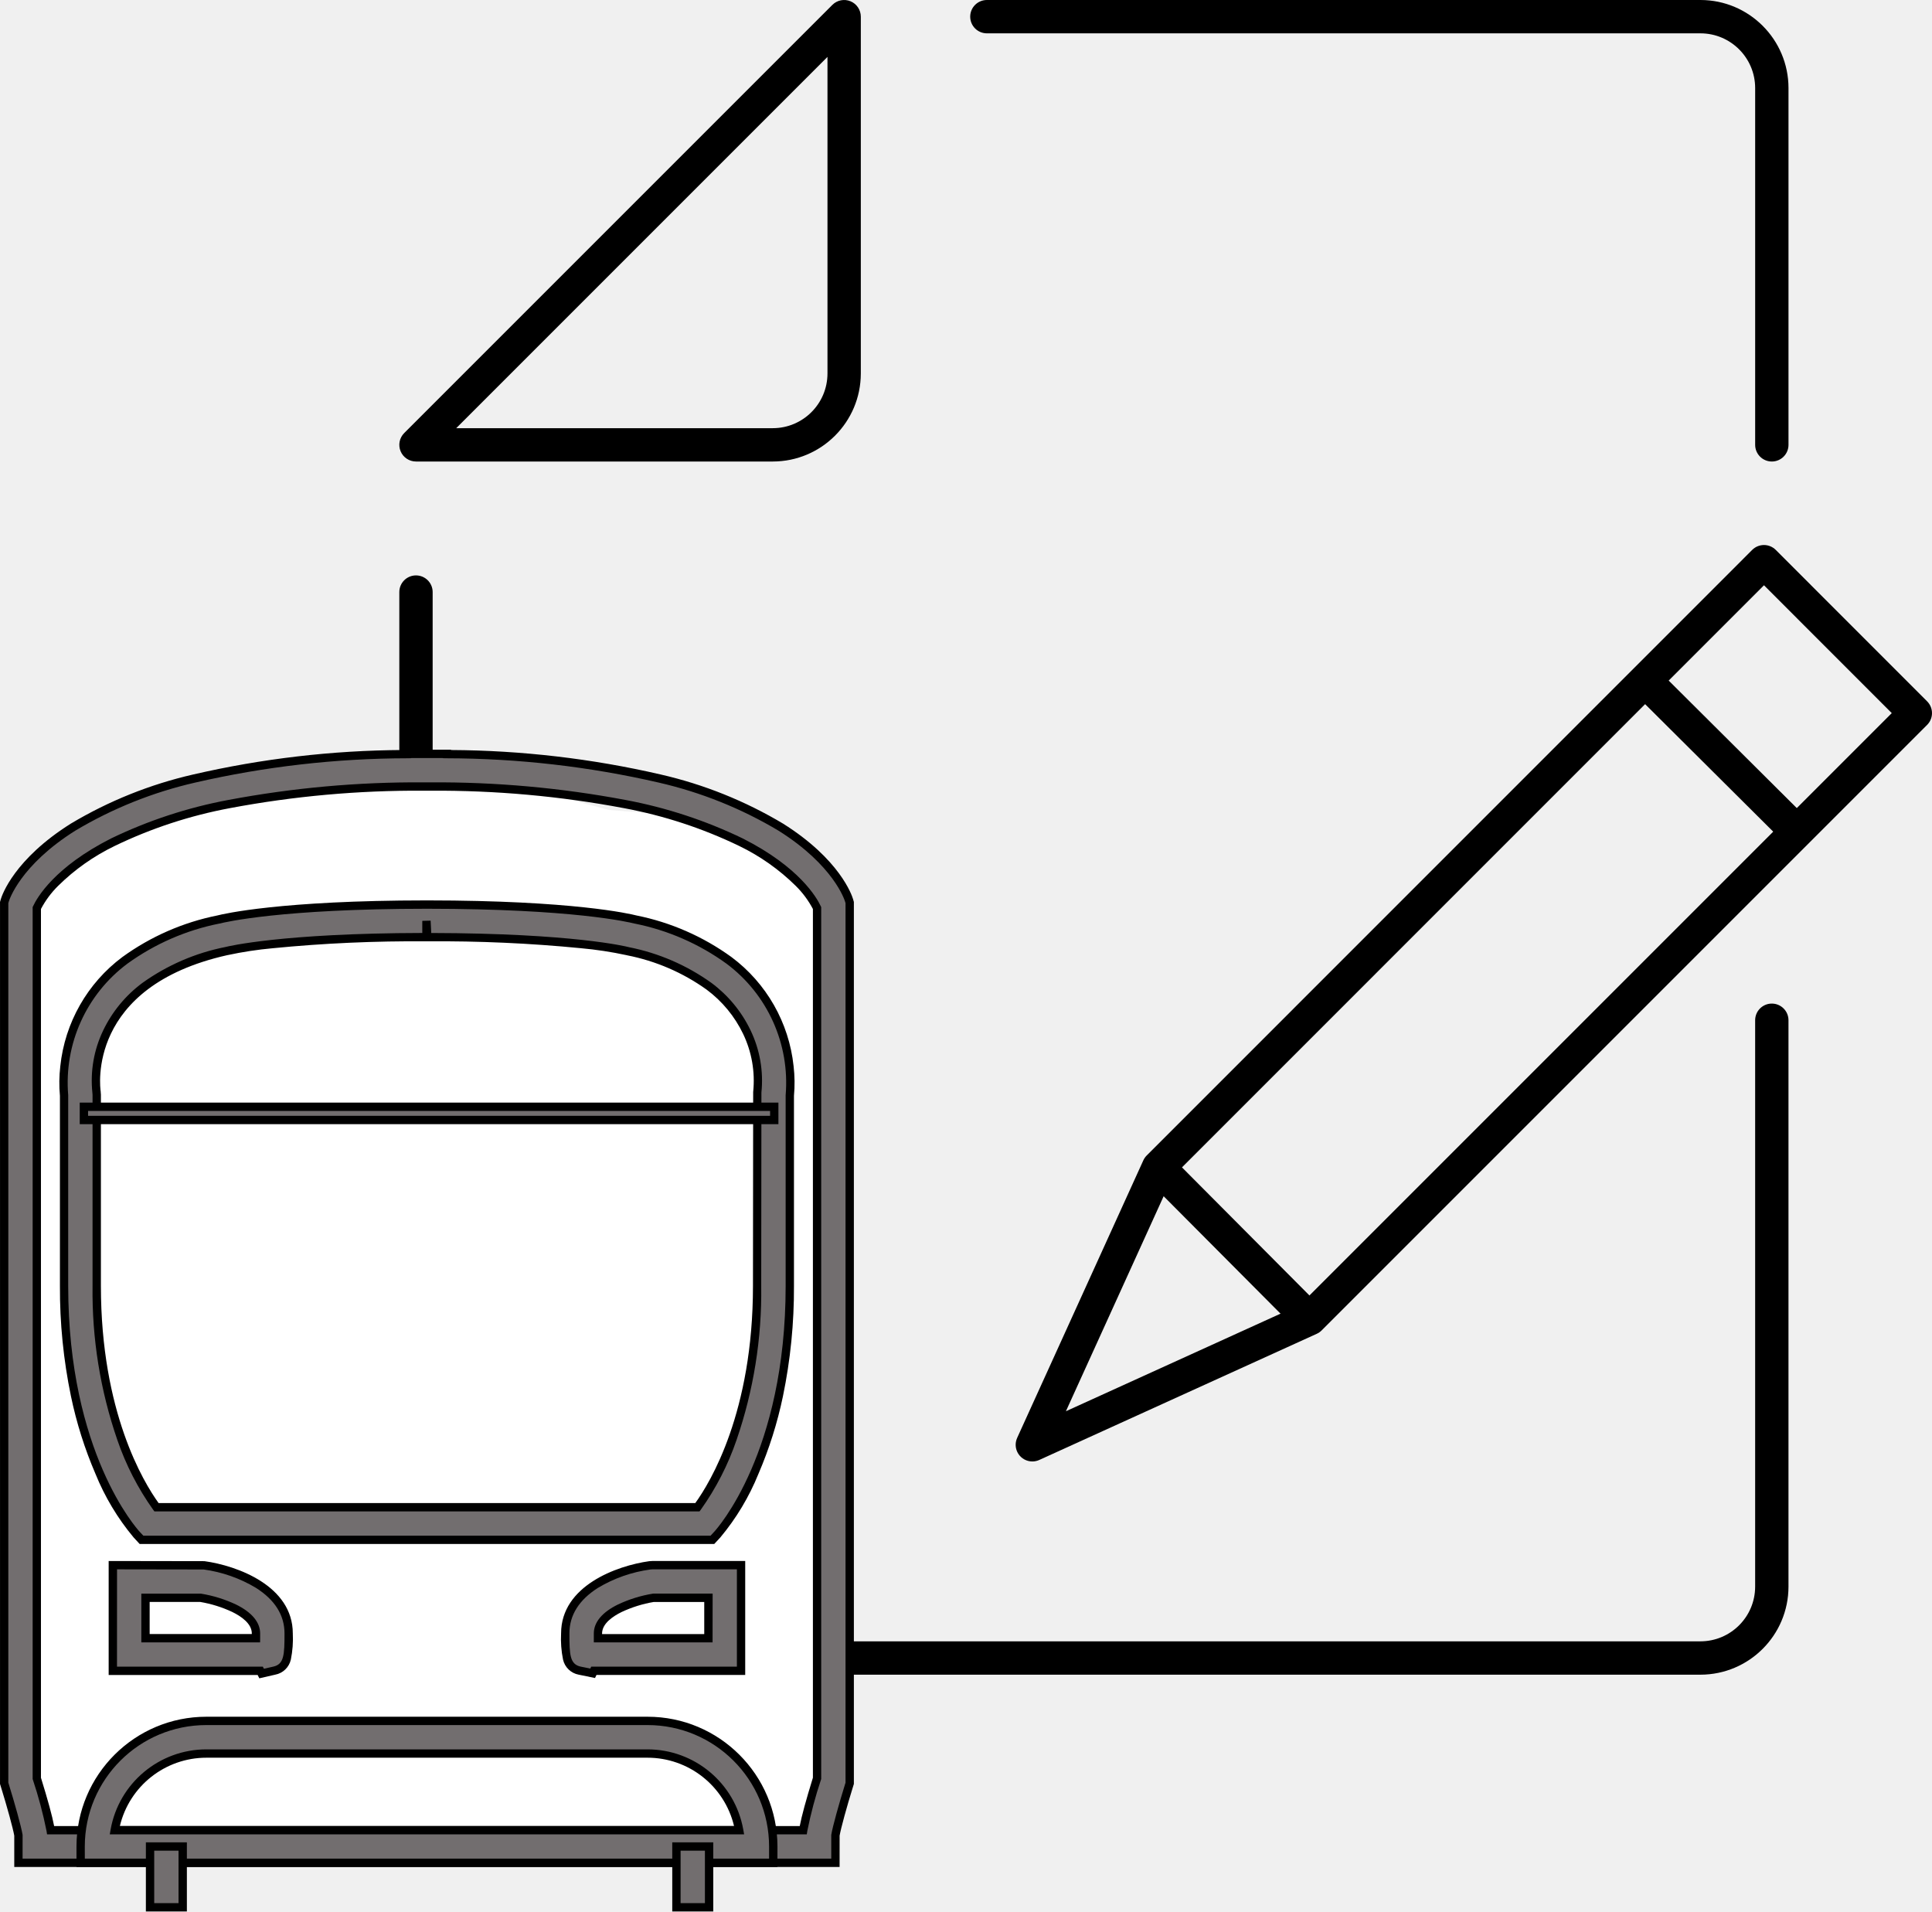
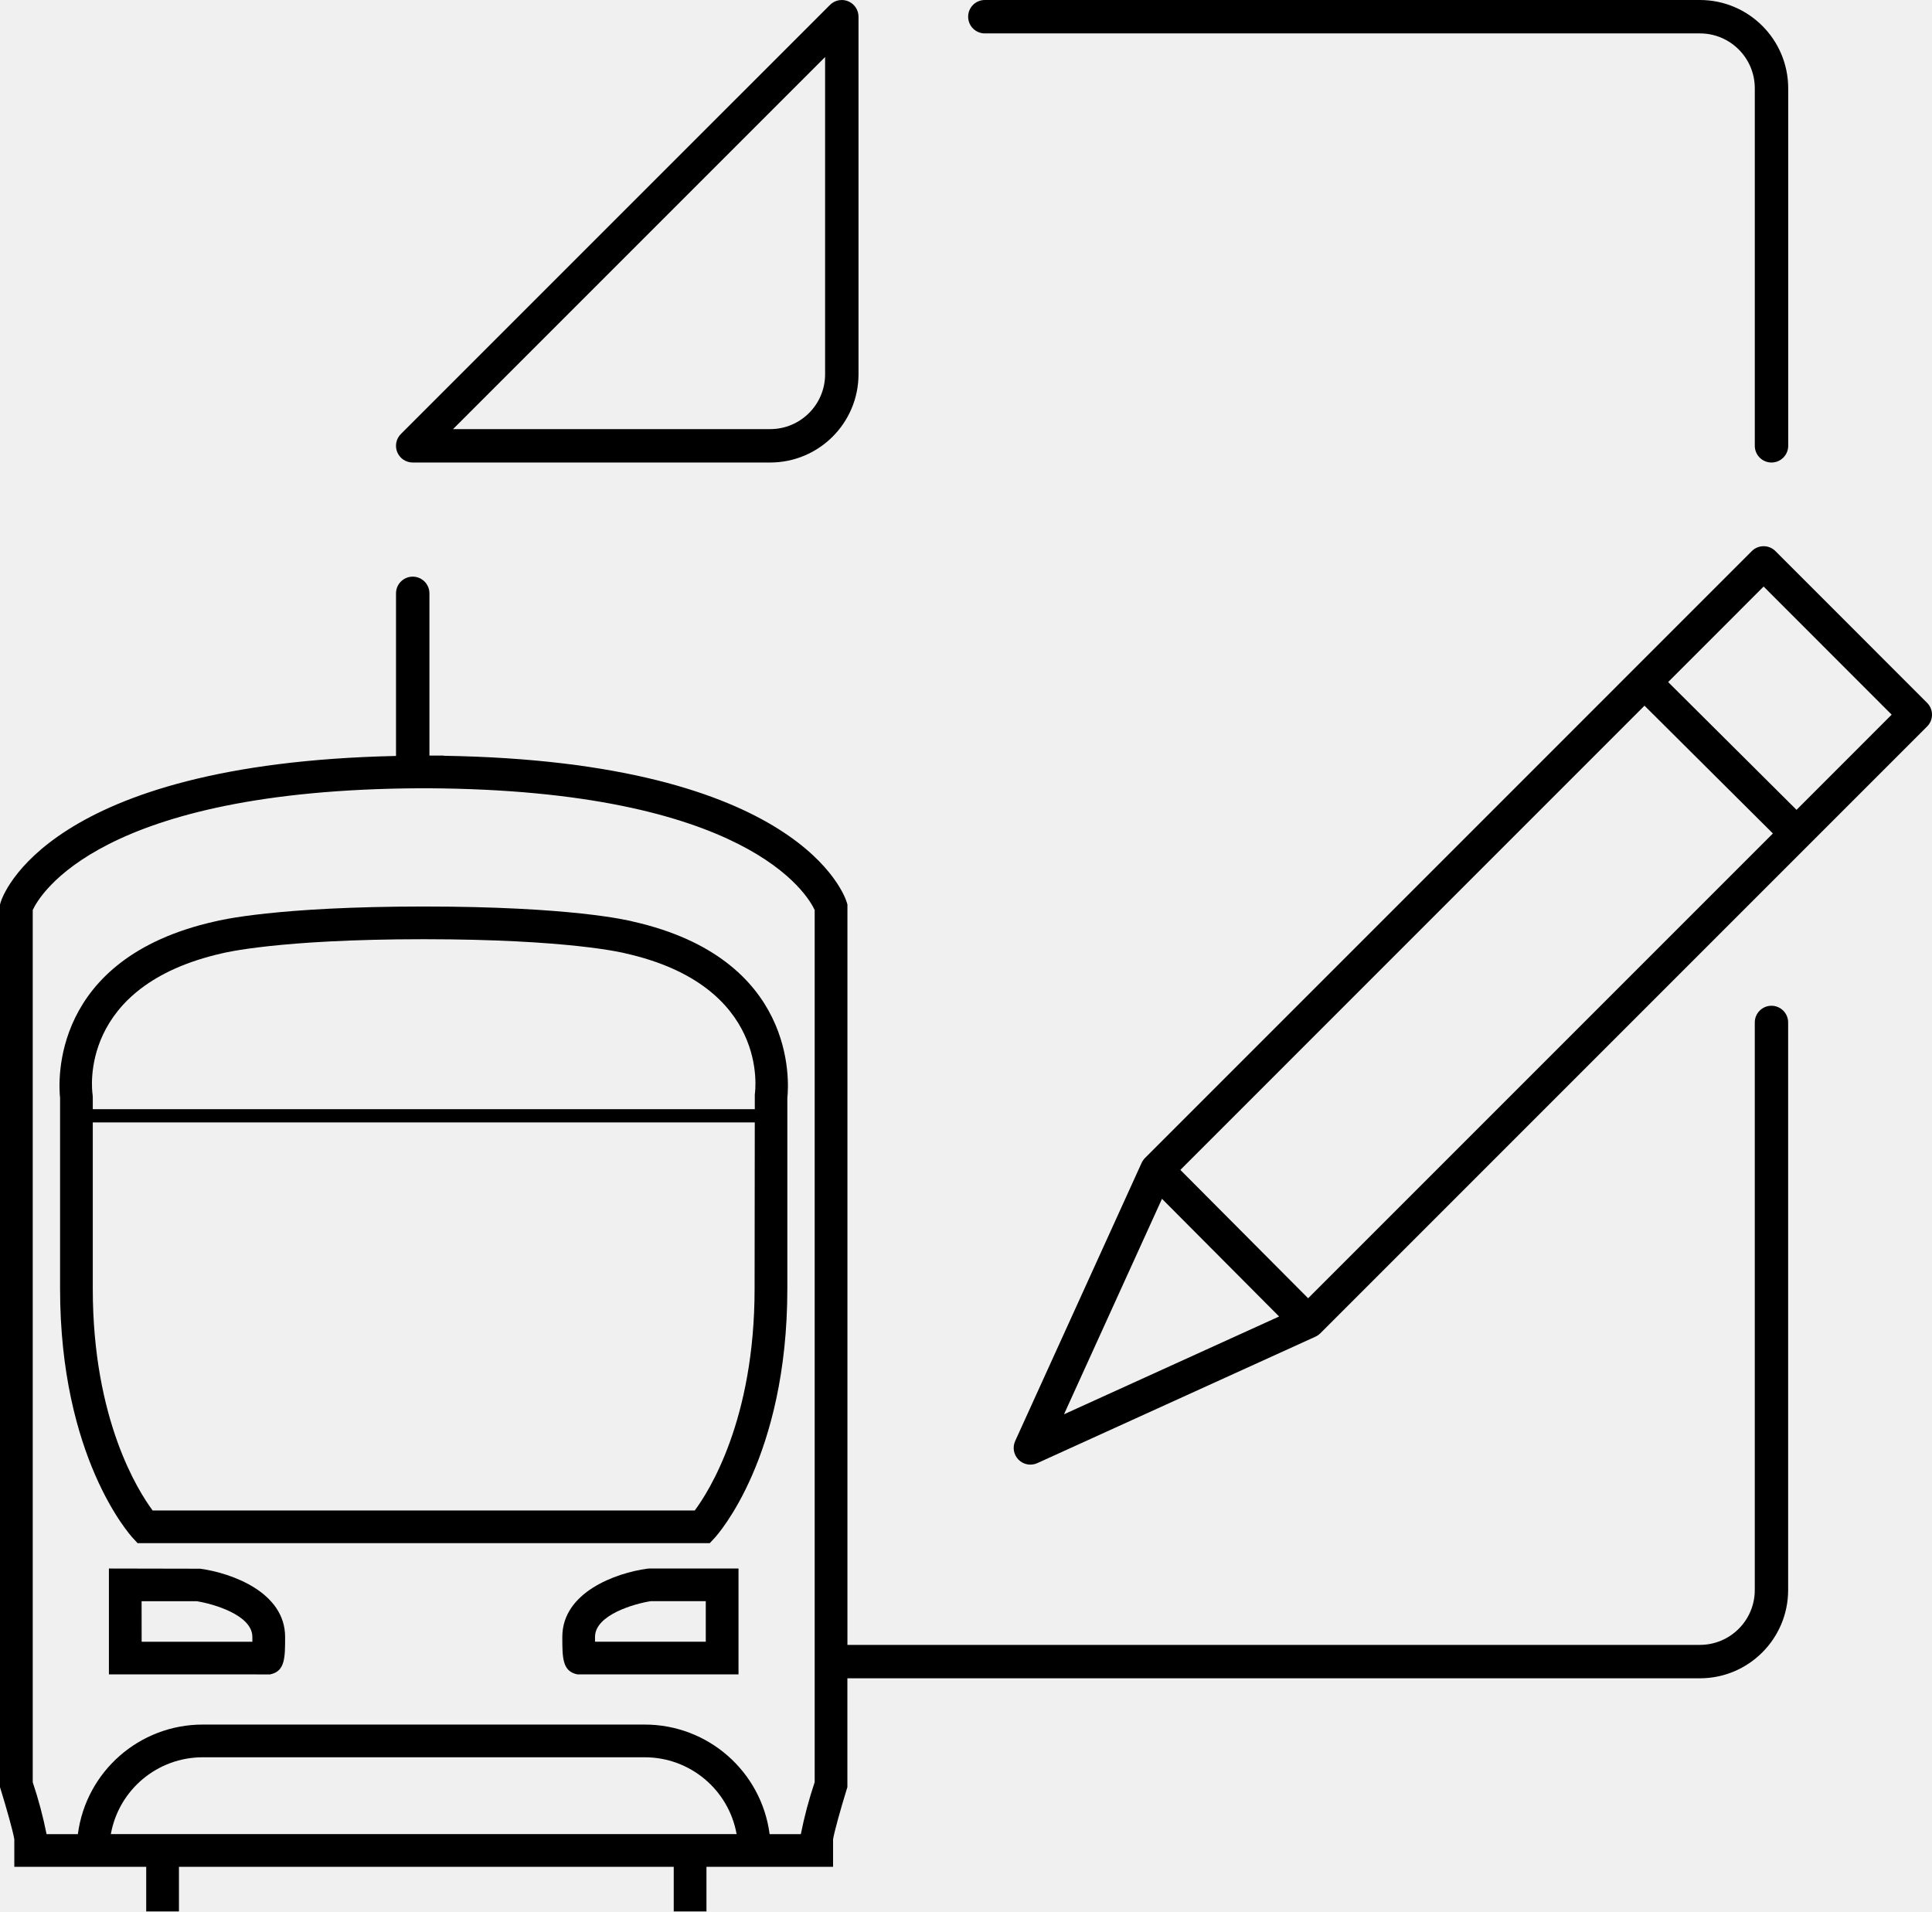
- <svg xmlns="http://www.w3.org/2000/svg" width="231.831" height="229.355" viewBox="0 0 231.831 229.355">
-   <g transform="translate(-492.975 -5809)">
-     <g transform="translate(-14182.913 -3058.584)">
-       <path d="M43.314,53.877H.5A2,2,0,0,1-.914,50.463L50.463-.914A2,2,0,0,1,53.877.5V43.314A10.575,10.575,0,0,1,43.314,53.877Zm-37.986-4H43.314a6.57,6.57,0,0,0,6.563-6.563V5.328Z" transform="translate(14725.305 8869.084)" />
-       <path d="M154.63,138.465H9.063A10.575,10.575,0,0,1-1.5,127.9V8.563a2,2,0,0,1,4,0V127.9a6.57,6.57,0,0,0,6.563,6.563H154.63a6.57,6.57,0,0,0,6.563-6.563V59.94a2,2,0,0,1,4,0V127.9A10.575,10.575,0,0,1,154.63,138.465Z" transform="translate(14725.305 8930.063)" />
-       <path d="M102.691,53.877a2,2,0,0,1-2-2V9.063A6.57,6.57,0,0,0,94.128,2.5H8.5a2,2,0,0,1,0-4H94.128A10.575,10.575,0,0,1,104.691,9.063V51.877A2,2,0,0,1,102.691,53.877Z" transform="translate(14785.809 8869.084)" />
-       <path d="M9.138,116.1a2,2,0,0,1-1.821-2.828l15.139-33.3a2,2,0,0,1,.406-.586L95.517,6.723a2,2,0,0,1,1.414-.586h0a2,2,0,0,1,1.414.586l18.162,18.17a2,2,0,0,1,0,2.828L43.852,100.377a2,2,0,0,1-.587.406l-33.3,15.139A2,2,0,0,1,9.138,116.1ZM25.947,81.959,13.166,110.074,41.28,97.292l70.985-70.985L96.931,10.966Z" transform="translate(14790.626 8926.844)" />
-       <path d="M16.828,19.571-1.411,1.418,1.411-1.418,19.65,16.736Z" transform="translate(14873.257 8949.216)" />
-       <path d="M16.736,19.65-1.418,1.411,1.418-1.411,19.571,16.828Z" transform="translate(14814.855 9007.615)" />
-     </g>
-     <g transform="translate(-457.799 -230.541)">
-       <g transform="translate(170)">
-         <path d="M816.63,6133.01s-20.562,2.428-21.371,3.724-13.762,11.981-13.762,11.981-1.133,105.722,0,106.045,4.371,6.961,4.371,6.961,93.579-.971,93.579-1.619.973-5.667,1.134-6.314-.161-104.912,0-105.074-10.362-10.686-10.362-10.686l-16.352-1.3-17.162-4.533Z" fill="#fff" />
-         <path d="M165,133.058H66.965v-3.3c-.147-.915-.921-3.692-1.626-5.957l-.088-.283V17.837l.082-.274c.209-.7,5.538-16.854,48.26-17.537V.005L115.553,0l.432,0,2.392,0V.026c42.722.683,48.05,16.839,48.26,17.537l.082.274V123.518l-.088.283c-.7,2.265-1.478,5.042-1.626,5.957Zm-94.175-3.911H161.14a50.515,50.515,0,0,1,1.658-6.221V18.5c-.838-1.814-8.049-14.394-46.391-14.579l-.516,0-.33,0C77.22,4.1,70.009,16.682,69.171,18.5v104.43a50.511,50.511,0,0,1,1.658,6.221" transform="translate(716.021 6130)" fill="#726e6f" />
-         <path d="M165.5,133.558H66.465V129.8c-.147-.859-.859-3.457-1.6-5.85l-.11-.356V17.764l.1-.344c.143-.477,1.591-4.773,8.4-9.055A50.67,50.67,0,0,1,87.938,2.471,114.447,114.447,0,0,1,113.093-.466V-.493L115.551-.5l.436,0,2.889,0v.035a114.447,114.447,0,0,1,25.155,2.936,50.671,50.671,0,0,1,14.683,5.895c6.81,4.281,8.258,8.578,8.4,9.054l.1.345v105.83l-.11.355c-.745,2.393-1.456,4.991-1.6,5.85Zm-98.038-1H164.5v-2.84l.006-.04c.157-.972.958-3.827,1.642-6.026l.065-.21V17.91l-.061-.2c-.052-.174-1.362-4.336-7.975-8.493A49.687,49.687,0,0,0,143.79,3.441,114.233,114.233,0,0,0,118.368.526l-.492-.008V.5l-1.891,0-.435,0-1.457,0V.518L113.6.526A114.233,114.233,0,0,0,88.18,3.441,49.686,49.686,0,0,0,73.787,9.212c-6.612,4.157-7.922,8.319-7.975,8.494l-.06.2V123.442l.065.211c.684,2.2,1.485,5.053,1.642,6.025l.006.039Zm94.1-2.911H70.4l-.066-.423a51.266,51.266,0,0,0-1.641-6.15L68.671,123V18.386l.046-.1c.48-1.04,2.574-4.7,9.359-8.137a56,56,0,0,1,14.08-4.622,122.275,122.275,0,0,1,23.4-2.111l.335,0,.516,0a122.28,122.28,0,0,1,23.4,2.111,56.006,56.006,0,0,1,14.08,4.622c6.785,3.438,8.879,7.1,9.359,8.137l.046.1V123l-.022.072a51.271,51.271,0,0,0-1.641,6.15Zm-90.319-1H160.72c.233-1.222.741-3.087,1.578-5.8V18.609a11.331,11.331,0,0,0-2.069-2.782,25.369,25.369,0,0,0-6.788-4.785,55.02,55.02,0,0,0-13.827-4.534A121.288,121.288,0,0,0,116.4,4.417l-.514,0-.326,0a121.289,121.289,0,0,0-23.21,2.091,55.019,55.019,0,0,0-13.826,4.534,25.369,25.369,0,0,0-6.788,4.785,11.331,11.331,0,0,0-2.069,2.782V122.851C70.508,125.56,71.016,127.425,71.249,128.647Z" transform="translate(716.021 6130)" />
-         <path d="M152.2,99.337H83.694l-.582-.63c-.355-.385-8.705-9.658-8.705-29.833V46.038c-.2-1.9-1.145-16.712,18.515-21.132.665-.171,7.465-1.787,24.975-1.794h.1c17.511.006,24.31,1.623,24.975,1.794,19.661,4.42,18.72,19.237,18.515,21.132V68.873c0,20.175-8.35,29.448-8.7,29.833ZM85.494,95.425H150.4c1.7-2.287,7.167-10.846,7.167-26.552l.024-23.255c.079-.522,1.754-13.035-15.51-16.9l-.073-.019c-.135-.034-6.678-1.666-24.013-1.672l-.1-1.956v1.956c-17.431.006-23.951,1.657-24.015,1.673C76.548,32.583,78.223,45.1,78.3,45.627l.023.3V68.873c0,15.7,5.457,24.256,7.168,26.552" transform="translate(714.058 6124.967)" fill="#726e6f" />
-         <path d="M152.421,99.837H83.476l-.731-.791a28.7,28.7,0,0,1-4.577-7.635,48.613,48.613,0,0,1-2.94-9.315,63.852,63.852,0,0,1-1.321-13.222V46.064a17.181,17.181,0,0,1,.045-3.561A18.785,18.785,0,0,1,81.4,29.408a29.206,29.206,0,0,1,11.4-4.989c.757-.193,7.585-1.8,25.092-1.807h.1c17.5.006,24.334,1.614,25.092,1.807a29.206,29.206,0,0,1,11.4,4.989A18.783,18.783,0,0,1,161.944,42.5a17.154,17.154,0,0,1,.044,3.561V68.873A63.857,63.857,0,0,1,160.668,82.1a48.615,48.615,0,0,1-2.94,9.315,28.7,28.7,0,0,1-4.576,7.635Zm-68.507-1h68.07l.434-.47c.35-.379,8.572-9.519,8.572-29.494V46.011l0-.027a17.82,17.82,0,0,0-7.1-15.781,28.227,28.227,0,0,0-11.022-4.81l-.014,0c-.708-.181-7.417-1.772-24.851-1.778h-.1c-17.443.006-24.144,1.6-24.851,1.778l-.015,0A28.227,28.227,0,0,0,82.009,30.2,17.822,17.822,0,0,0,74.9,45.984l0,.027V68.873c0,19.973,8.223,29.115,8.573,29.494Zm66.741-2.911H85.243l-.15-.2a32.611,32.611,0,0,1-4.3-8.38,54.547,54.547,0,0,1-2.972-18.471V45.947l-.02-.264a13.9,13.9,0,0,1,1.3-7.476,15.389,15.389,0,0,1,4.712-5.7,25.638,25.638,0,0,1,9.945-4.3c.364-.092,6.79-1.65,23.631-1.686V25.068l1-.026.075,1.482c17,.035,23.4,1.619,23.662,1.687l.066.017a25.448,25.448,0,0,1,9.9,4.288,15.343,15.343,0,0,1,4.691,5.692,13.918,13.918,0,0,1,1.3,7.446l-.024,23.219A54.552,54.552,0,0,1,155.1,87.351a32.6,32.6,0,0,1-4.292,8.373Zm-64.906-1h64.4c1.809-2.5,6.92-10.929,6.92-26.052l.024-23.293.006-.037a13.011,13.011,0,0,0-1.209-6.909,14.354,14.354,0,0,0-4.391-5.322,24.474,24.474,0,0,0-9.525-4.11l-.088-.022a45.3,45.3,0,0,0-5.485-.834,174.789,174.789,0,0,0-18.4-.823h-.1a174.286,174.286,0,0,0-18.462.829,45.017,45.017,0,0,0-5.429.828l-.014,0C77.1,32.97,78.72,45.041,78.8,45.553l0,.037.024.338V68.873C78.826,83.995,83.938,92.422,85.747,94.925Z" transform="translate(714.058 6124.967)" />
-         <path d="M99.736,137.446l-.163-.327H81.887V124.445l10.927.018c3.777.519,10.17,2.823,10.17,8.17,0,2.455,0,4.077-1.721,4.467Zm-13.93-4.238H99.061c0-.171,0-.362,0-.575,0-2.664-4.8-3.986-6.662-4.277h-6.6Z" transform="translate(712.426 6102.901)" fill="#726e6f" />
-         <path d="M99.464,138.02l-.2-.4H81.387V123.944l11.462.019.033,0c3.938.541,10.6,2.974,10.6,8.665a12.48,12.48,0,0,1-.234,3.144,2.37,2.37,0,0,1-1.877,1.811Zm-17.077-1.4h17.5l.126.253,1.143-.259c1.278-.29,1.332-1.43,1.332-3.98,0-2.19-1.156-4.031-3.436-5.473a16.59,16.59,0,0,0-6.269-2.2l-10.392-.017Zm17.17-2.911H85.306v-5.851h7.135l.038.006a15.769,15.769,0,0,1,4.172,1.293c1.906.931,2.913,2.134,2.913,3.478,0,.214,0,.407,0,.58Zm-13.25-1H98.564q0-.037,0-.075c0-1.182-1.279-2.055-2.352-2.579a14.941,14.941,0,0,0-3.849-1.2H86.306Z" transform="translate(712.426 6102.901)" />
-         <path d="M154.435,137.416l-1.567-.316c-1.721-.39-1.721-2.013-1.721-4.467,0-5.347,6.392-7.651,10.17-8.17l.267-.018h10.66v12.674H154.578Zm.634-4.208h13.255v-4.851h-6.6c-1.857.289-6.661,1.611-6.661,4.277,0,.213,0,.4,0,.575" transform="translate(697.455 6102.901)" fill="#726e6f" />
-         <path d="M154.718,137.983l-1.96-.4a2.37,2.37,0,0,1-1.877-1.811,12.479,12.479,0,0,1-.234-3.144c0-5.691,6.664-8.124,10.6-8.665l.034,0,.3-.019h11.16v13.674H154.893Zm-1.744-1.372,1.179.238.11-.23h17.48V124.945H161.6l-.233.016a16.594,16.594,0,0,0-6.285,2.2c-2.28,1.442-3.436,3.283-3.436,5.473C151.647,135.179,151.7,136.319,152.973,136.611Zm15.851-2.9H154.574l0-.5c0-.173,0-.365,0-.579,0-1.344,1.008-2.547,2.915-3.478a15.772,15.772,0,0,1,4.169-1.292l.038-.006h7.136Zm-13.258-1h12.258v-3.851h-6.058a14.943,14.943,0,0,0-3.847,1.2c-1.074.524-2.354,1.4-2.354,2.58Q155.566,132.671,155.566,132.708Z" transform="translate(697.455 6102.901)" />
-         <path d="M160.07,165.36H76.962V163.4a15.085,15.085,0,0,1,15.1-15.067h52.914a15.085,15.085,0,0,1,15.1,15.067Zm-79.017-3.911h74.926a11.176,11.176,0,0,0-11.006-9.2H92.059a11.176,11.176,0,0,0-11.006,9.2" transform="translate(713.49 6097.698)" fill="#726e6f" />
-         <path d="M160.57,165.86H76.462V163.4a15.585,15.585,0,0,1,15.6-15.567h52.914a15.585,15.585,0,0,1,15.6,15.567Zm-83.108-1H159.57V163.4a14.585,14.585,0,0,0-14.6-14.567H92.059a14.585,14.585,0,0,0-14.6,14.567Zm79.114-2.911H80.457l.1-.587a11.676,11.676,0,0,1,11.5-9.613h52.914a11.676,11.676,0,0,1,11.5,9.613Zm-74.909-1h73.7a10.679,10.679,0,0,0-10.392-8.2H92.059a10.679,10.679,0,0,0-10.392,8.2Z" transform="translate(713.49 6097.698)" />
-         <path d="M82.838.5H0v-1H82.838Z" transform="translate(790.842 6173.137)" />
-         <rect width="82.838" height="1.586" transform="translate(790.842 6172.343)" fill="#726e6f" />
-         <path d="M-.5-.5H83.338V2.086H-.5ZM82.338.5H.5v.586H82.338Z" transform="translate(790.842 6172.343)" />
-         <rect width="3.919" height="7.294" transform="translate(798.779 6261.103)" fill="#726e6f" />
-         <path d="M-.5-.5H4.419V7.794H-.5ZM3.419.5H.5V6.794H3.419Z" transform="translate(798.779 6261.103)" />
-         <rect width="3.919" height="7.294" transform="translate(861.942 6261.103)" fill="#726e6f" />
-         <path d="M-.5-.5H4.419V7.794H-.5ZM3.419.5H.5V6.794H3.419Z" transform="translate(861.942 6261.103)" />
-       </g>
-     </g>
+ <svg xmlns="http://www.w3.org/2000/svg" width="231.331" height="228.857" viewBox="0 0 231.331 228.857">
+   <defs>
+     <clipPath id="a">
+       <rect width="231.331" height="228.857" fill="none" />
+     </clipPath>
+   </defs>
+   <g clip-path="url(#a)">
+     <path d="M49.418,55.377H92.232a10.576,10.576,0,0,0,10.563-10.563V2A2,2,0,0,0,99.381.586L48,51.963a2,2,0,0,0,1.414,3.414M98.795,6.828V44.814a6.57,6.57,0,0,1-6.563,6.563H54.246Z" />
+     <path d="M117.922,4H203.55a6.57,6.57,0,0,1,6.563,6.563V53.377a2,2,0,0,0,4,0V10.563A10.576,10.576,0,0,0,203.55,0H117.922a2,2,0,0,0,0,4" />
+     <path d="M230.746,84.153l-18.162-18.17a2,2,0,0,0-2.828,0L137.1,138.646a2,2,0,0,0-.406.586l-15.139,33.3a2,2,0,0,0,2.648,2.65l33.3-15.139a2,2,0,0,0,.587-.406l72.655-72.656a2,2,0,0,0,0-2.828m-91.613,59.382,14.025,14.09L127.4,169.334Zm17.5,11.907-15.3-15.369,55.575-55.582,15.372,15.3Zm58.479-58.479-15.373-15.3L211.17,70.226,226.5,85.567Z" />
+     <path d="M212.111,120.42a2,2,0,0,0-2,2v67.96a6.57,6.57,0,0,1-6.563,6.563H101.468V108.3l-.082-.274c-.21-.7-5.538-16.854-48.26-17.537v-.026H51.418V71.043a2,2,0,0,0-4,0V90.511C5.561,91.414.29,107.327.082,108.022L0,108.3V213.977l.088.283c.7,2.265,1.479,5.042,1.626,5.957v3.3H17.507v5.34h3.919v-5.34H80.67v5.34h3.919v-5.34h15.16v-3.3c.148-.915.926-3.692,1.626-5.957l.088-.283V200.945h102.08a10.575,10.575,0,0,0,10.563-10.565V122.42a2,2,0,0,0-2-2M13.271,219.6a11.176,11.176,0,0,1,11.006-9.2H77.191A11.176,11.176,0,0,1,88.2,219.6Zm84.276-6.22a50.591,50.591,0,0,0-1.658,6.221H92.152a15.078,15.078,0,0,0-14.958-13.117H24.28A15.076,15.076,0,0,0,9.323,219.606H5.577a50.574,50.574,0,0,0-1.657-6.217V108.959c.838-1.818,8.049-14.4,46.39-14.579h.846c38.342.185,45.553,12.765,46.391,14.579Z" />
+     <path d="M75.758,110.332c-.665-.171-7.464-1.788-24.975-1.794h-.1c-17.51.007-24.31,1.623-24.975,1.794-19.66,4.42-18.715,19.232-18.515,21.132V154.3c0,20.175,8.35,29.448,8.7,29.833l.582.63H84.986l.587-.631c.35-.385,8.7-9.658,8.7-29.833V131.464c.2-1.9,1.146-16.712-18.515-21.132m7.428,70.519H18.277c-1.711-2.3-7.168-10.852-7.168-26.552V134.387H90.374L90.353,154.3c0,15.706-5.467,24.265-7.167,26.552m7.191-49.807V132.8H11.109v-1.448l-.023-.3c-.077-.527-1.752-13.044,15.58-16.927.064-.016,6.584-1.667,24.015-1.673h.1c17.335.006,23.878,1.638,24.013,1.672l.073.019c17.264,3.865,15.589,16.378,15.51,16.9" />
+     <path d="M32.333,200.478l.084-.019c1.721-.39,1.721-2.012,1.721-4.467,0-5.347-6.393-7.651-10.17-8.17L13.041,187.8v12.674Zm-15.379-8.763h6.6c1.862.291,6.662,1.613,6.662,4.277v.575H16.96Z" />
+     <path d="M77.767,187.8l-.267.018c-3.778.519-10.17,2.823-10.17,8.17,0,2.454,0,4.077,1.721,4.467l.094.019H88.427V187.8Zm6.74,8.763H71.246v-.575c0-2.666,4.8-3.988,6.661-4.277h6.6Z" />
  </g>
</svg>
